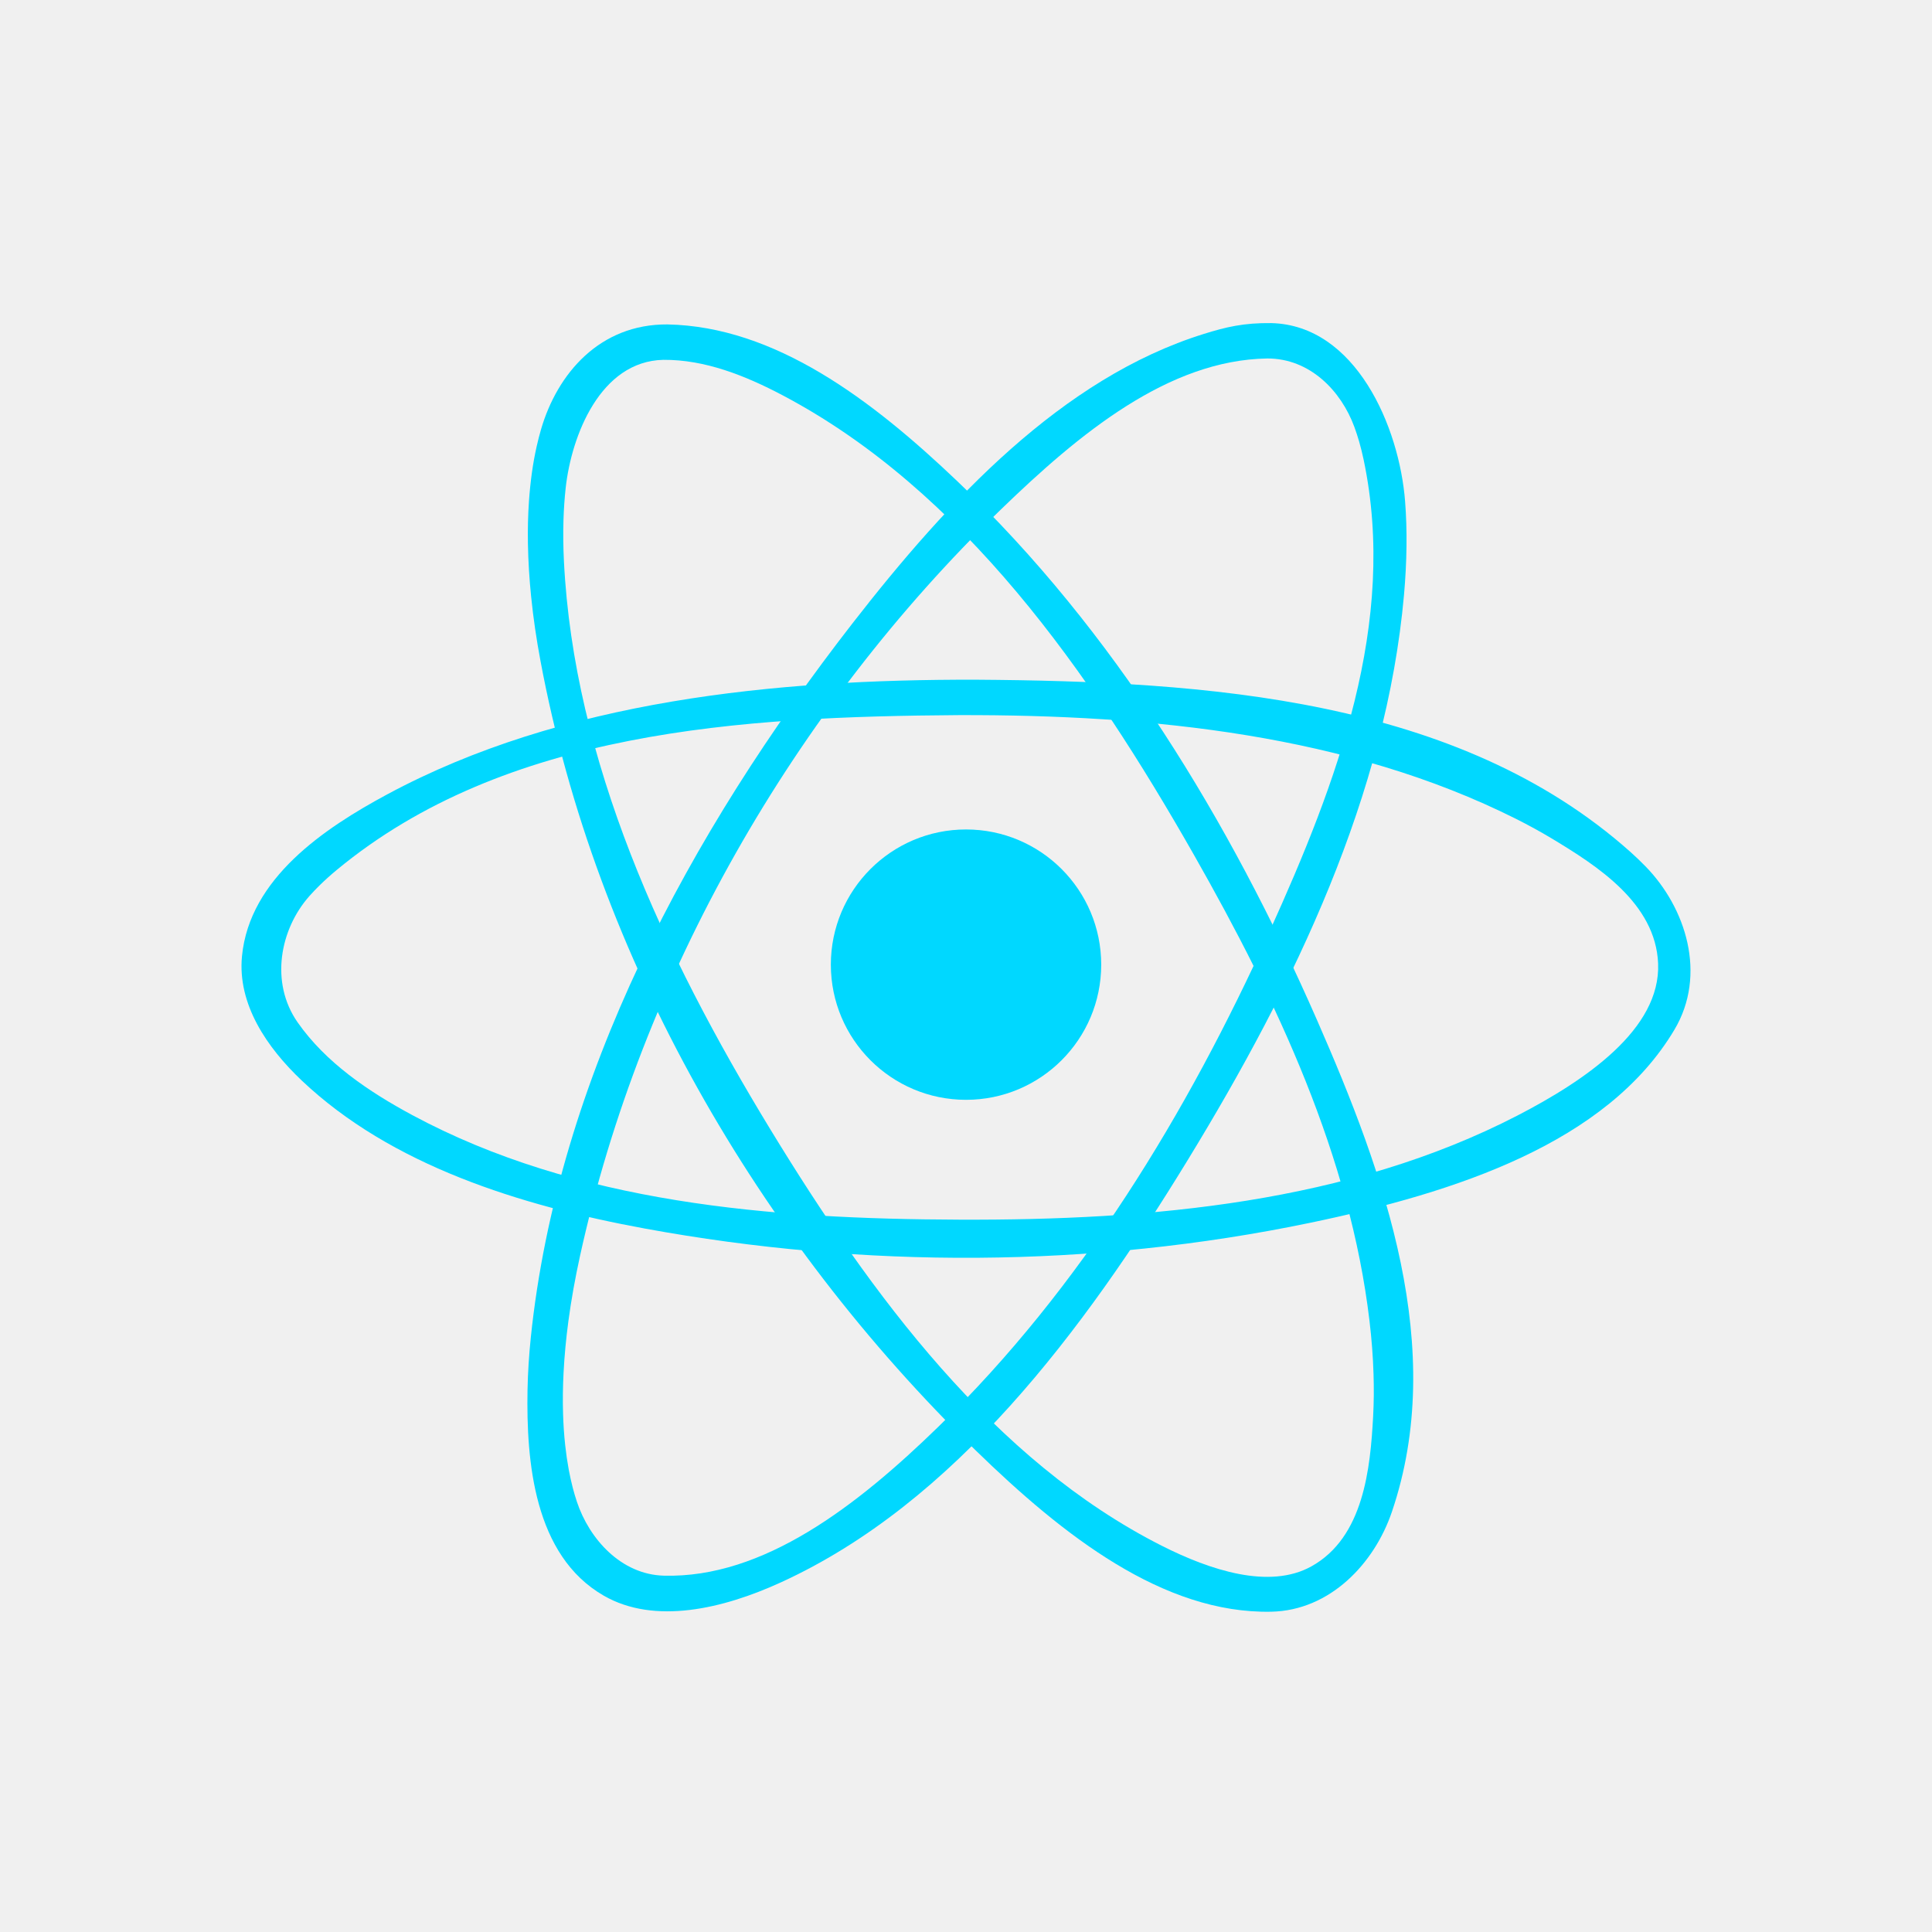
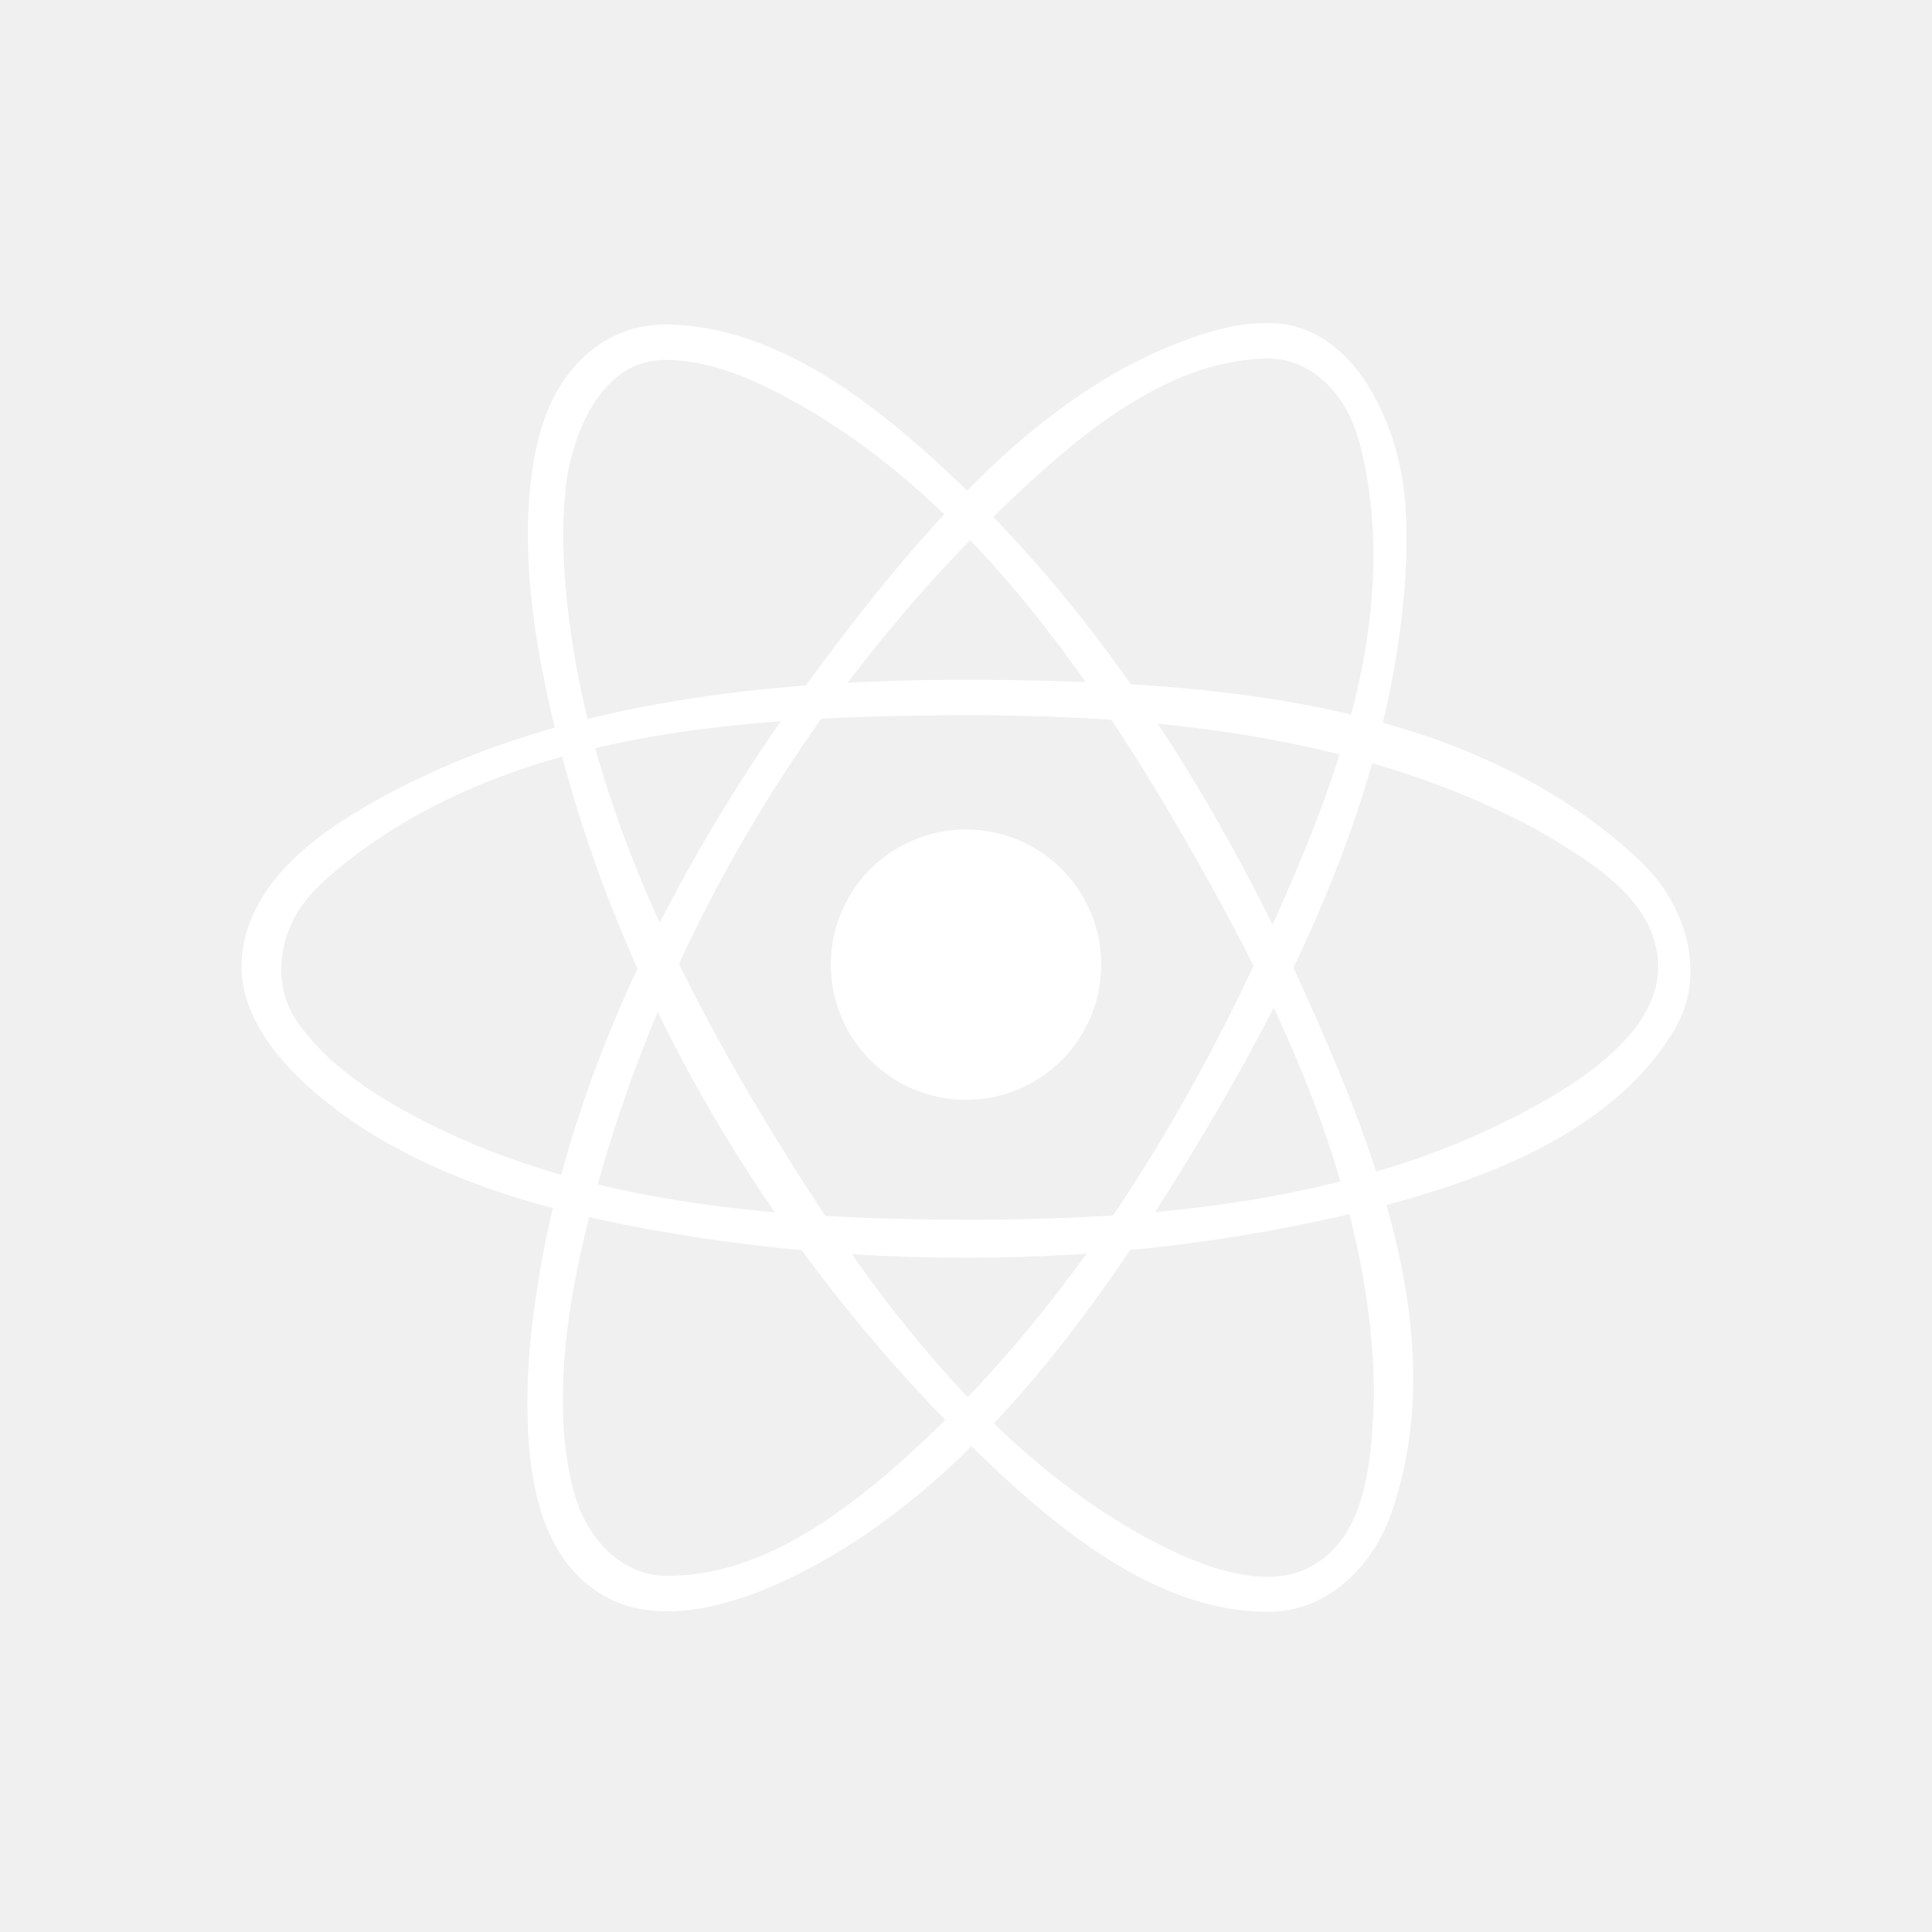
<svg xmlns="http://www.w3.org/2000/svg" width="800px" height="800px" viewBox="0 0 64 64" version="1.1" xml:space="preserve" style="fill-rule:evenodd;clip-rule:evenodd;stroke-linejoin:round;stroke-miterlimit:2;">
  <rect id="Icons" x="-1088" y="-64" width="1280" height="800" style="fill:none;" />
  <g id="Icons1">
    <g id="Strike">

</g>
    <g id="H1">

</g>
    <g id="H2">

</g>
    <g id="H3">

</g>
    <g id="list-ul">

</g>
    <g id="hamburger-1">

</g>
    <g id="hamburger-2">

</g>
    <g id="list-ol">

</g>
    <g id="list-task">

</g>
    <g id="trash">

</g>
    <g id="vertical-menu">

</g>
    <g id="horizontal-menu">

</g>
    <g id="sidebar-2">

</g>
    <g id="Pen">

</g>
    <g id="Pen1">

</g>
    <g id="clock">

</g>
    <g id="external-link">

</g>
    <g id="hr">

</g>
    <g id="info">

</g>
    <g id="warning">

</g>
    <g id="plus-circle">

</g>
    <g id="minus-circle">

</g>
    <g id="vue">

</g>
    <g id="cog">

</g>
    <g id="logo">

</g>
    <g id="radio-check">

</g>
    <g id="eye-slash">

</g>
    <g id="eye">

</g>
    <g id="toggle-off">

</g>
    <g id="shredder">

</g>
    <g id="spinner--loading--dots-">

</g>
    <g id="react">
-       <circle cx="32.001" cy="31.955" r="4.478" style="fill:#00d8ff;" />
-       <path d="M32.33,22.516c7.635,0.052 15.965,0.609 21.683,5.708c0.168,0.15 0.33,0.306 0.488,0.467c1.349,1.375 2.054,3.595 0.965,5.422c-2.234,3.751 -7.23,5.387 -12.067,6.394c-7.234,1.506 -14.798,1.518 -22.029,0.192c-4.161,-0.764 -8.416,-2.103 -11.373,-4.904c-1.151,-1.09 -2.135,-2.524 -1.981,-4.12c0.25,-2.582 2.727,-4.239 4.812,-5.361c5.791,-3.116 12.847,-3.813 19.502,-3.798Zm-0.554,1.173c-7.224,0.049 -15.043,0.51 -20.621,5.129c-0.195,0.161 -0.383,0.33 -0.564,0.507c-0.117,0.114 -0.23,0.233 -0.339,0.355c-0.979,1.1 -1.316,2.867 -0.392,4.188c0.93,1.329 2.342,2.288 3.796,3.07c5.438,2.924 11.864,3.443 18.129,3.465c6.343,0.023 12.884,-0.555 18.487,-3.452c2.232,-1.155 4.744,-2.851 4.655,-5.035c-0.082,-2.004 -2.036,-3.242 -3.499,-4.126c-0.396,-0.239 -0.803,-0.46 -1.216,-0.668c-5.562,-2.787 -12.08,-3.447 -18.436,-3.433Z" style="fill:#00d8ff;" />
-       <path d="M42.115,10.703c2.793,0.071 4.24,3.429 4.431,5.909c0.038,0.493 0.052,0.988 0.046,1.483c-0.006,0.536 -0.035,1.072 -0.082,1.606c-0.589,6.612 -3.608,12.909 -7.163,18.724c-3.477,5.688 -7.717,11.36 -13.485,13.996c-1.907,0.872 -4.175,1.41 -5.863,0.437c-2.314,-1.333 -2.567,-4.451 -2.524,-6.816c0.011,-0.581 0.049,-1.162 0.109,-1.741c0.889,-8.56 5.228,-16.669 10.658,-23.655c3.168,-4.076 6.937,-8.119 11.632,-9.583c0.739,-0.231 1.326,-0.371 2.241,-0.36Zm-0.134,1.172c-3.279,0.052 -6.223,2.482 -8.83,5.007c-6.854,6.637 -11.905,15.464 -13.937,24.721c-0.157,0.717 -0.289,1.439 -0.386,2.166c-0.075,0.563 -0.13,1.129 -0.159,1.697c-0.023,0.452 -0.031,0.905 -0.017,1.358c0.01,0.354 0.033,0.708 0.072,1.06c0.029,0.269 0.068,0.537 0.117,0.803c0.037,0.197 0.08,0.393 0.13,0.588c0.041,0.158 0.087,0.315 0.139,0.471c0.409,1.233 1.463,2.411 2.878,2.45c3.301,0.09 6.409,-2.317 9.096,-4.933c4.717,-4.591 8.232,-10.36 10.978,-16.424c2.216,-4.896 4.243,-10.218 3.111,-15.607c-0.043,-0.204 -0.093,-0.406 -0.15,-0.606c-0.047,-0.163 -0.1,-0.324 -0.158,-0.483c-0.44,-1.199 -1.475,-2.271 -2.884,-2.268Z" style="fill:#00d8ff;" />
-       <path d="M22.109,10.747c3.564,0.069 6.765,2.488 9.607,5.197c5.186,4.943 9.011,11.231 11.913,17.849c2.248,5.127 4.316,10.882 2.478,16.292c-0.579,1.705 -2.044,3.265 -3.997,3.305c-3.581,0.072 -6.9,-2.532 -9.78,-5.335c-7.225,-7.034 -12.589,-16.32 -14.427,-26.168c-0.132,-0.704 -0.237,-1.414 -0.309,-2.127c-0.059,-0.582 -0.096,-1.167 -0.106,-1.752c-0.008,-0.472 0.002,-0.944 0.035,-1.414c0.022,-0.314 0.054,-0.626 0.097,-0.937c0.041,-0.292 0.093,-0.583 0.158,-0.871c0.043,-0.191 0.091,-0.38 0.146,-0.568c0.539,-1.843 1.941,-3.485 4.185,-3.471Zm-0.135,1.173c-2.087,0.046 -3.042,2.507 -3.234,4.234c-0.039,0.354 -0.063,0.711 -0.074,1.068c-0.014,0.456 -0.008,0.913 0.015,1.369c0.328,6.599 3.278,12.979 6.838,18.821c3.352,5.5 7.4,10.978 12.968,13.794c1.608,0.813 3.562,1.452 4.951,0.684c1.742,-0.964 1.956,-3.261 2.049,-4.973c0.025,-0.466 0.028,-0.934 0.013,-1.401c-0.018,-0.586 -0.064,-1.171 -0.133,-1.753c-0.642,-5.437 -3.05,-10.582 -5.816,-15.444c-3.442,-6.048 -7.659,-12.076 -13.627,-15.225c-1.236,-0.652 -2.574,-1.185 -3.95,-1.174Z" style="fill:#00d8ff;" />
+       <circle cx="32.001" cy="31.955" r="4.478" style="fill:#ffffff;" />
+       <path d="M32.33,22.516c7.635,0.052 15.965,0.609 21.683,5.708c0.168,0.15 0.33,0.306 0.488,0.467c1.349,1.375 2.054,3.595 0.965,5.422c-2.234,3.751 -7.23,5.387 -12.067,6.394c-7.234,1.506 -14.798,1.518 -22.029,0.192c-4.161,-0.764 -8.416,-2.103 -11.373,-4.904c-1.151,-1.09 -2.135,-2.524 -1.981,-4.12c0.25,-2.582 2.727,-4.239 4.812,-5.361c5.791,-3.116 12.847,-3.813 19.502,-3.798Zm-0.554,1.173c-7.224,0.049 -15.043,0.51 -20.621,5.129c-0.195,0.161 -0.383,0.33 -0.564,0.507c-0.117,0.114 -0.23,0.233 -0.339,0.355c-0.979,1.1 -1.316,2.867 -0.392,4.188c0.93,1.329 2.342,2.288 3.796,3.07c5.438,2.924 11.864,3.443 18.129,3.465c6.343,0.023 12.884,-0.555 18.487,-3.452c2.232,-1.155 4.744,-2.851 4.655,-5.035c-0.082,-2.004 -2.036,-3.242 -3.499,-4.126c-0.396,-0.239 -0.803,-0.46 -1.216,-0.668c-5.562,-2.787 -12.08,-3.447 -18.436,-3.433Z" style="fill:#ffffff;" />
+       <path d="M42.115,10.703c2.793,0.071 4.24,3.429 4.431,5.909c0.038,0.493 0.052,0.988 0.046,1.483c-0.006,0.536 -0.035,1.072 -0.082,1.606c-0.589,6.612 -3.608,12.909 -7.163,18.724c-3.477,5.688 -7.717,11.36 -13.485,13.996c-1.907,0.872 -4.175,1.41 -5.863,0.437c-2.314,-1.333 -2.567,-4.451 -2.524,-6.816c0.011,-0.581 0.049,-1.162 0.109,-1.741c0.889,-8.56 5.228,-16.669 10.658,-23.655c3.168,-4.076 6.937,-8.119 11.632,-9.583c0.739,-0.231 1.326,-0.371 2.241,-0.36Zm-0.134,1.172c-3.279,0.052 -6.223,2.482 -8.83,5.007c-6.854,6.637 -11.905,15.464 -13.937,24.721c-0.157,0.717 -0.289,1.439 -0.386,2.166c-0.075,0.563 -0.13,1.129 -0.159,1.697c-0.023,0.452 -0.031,0.905 -0.017,1.358c0.01,0.354 0.033,0.708 0.072,1.06c0.029,0.269 0.068,0.537 0.117,0.803c0.037,0.197 0.08,0.393 0.13,0.588c0.041,0.158 0.087,0.315 0.139,0.471c0.409,1.233 1.463,2.411 2.878,2.45c3.301,0.09 6.409,-2.317 9.096,-4.933c4.717,-4.591 8.232,-10.36 10.978,-16.424c2.216,-4.896 4.243,-10.218 3.111,-15.607c-0.043,-0.204 -0.093,-0.406 -0.15,-0.606c-0.047,-0.163 -0.1,-0.324 -0.158,-0.483c-0.44,-1.199 -1.475,-2.271 -2.884,-2.268Z" style="fill:#ffffff;" />
+       <path d="M22.109,10.747c3.564,0.069 6.765,2.488 9.607,5.197c5.186,4.943 9.011,11.231 11.913,17.849c2.248,5.127 4.316,10.882 2.478,16.292c-0.579,1.705 -2.044,3.265 -3.997,3.305c-3.581,0.072 -6.9,-2.532 -9.78,-5.335c-7.225,-7.034 -12.589,-16.32 -14.427,-26.168c-0.132,-0.704 -0.237,-1.414 -0.309,-2.127c-0.059,-0.582 -0.096,-1.167 -0.106,-1.752c-0.008,-0.472 0.002,-0.944 0.035,-1.414c0.022,-0.314 0.054,-0.626 0.097,-0.937c0.041,-0.292 0.093,-0.583 0.158,-0.871c0.043,-0.191 0.091,-0.38 0.146,-0.568c0.539,-1.843 1.941,-3.485 4.185,-3.471Zm-0.135,1.173c-2.087,0.046 -3.042,2.507 -3.234,4.234c-0.039,0.354 -0.063,0.711 -0.074,1.068c-0.014,0.456 -0.008,0.913 0.015,1.369c0.328,6.599 3.278,12.979 6.838,18.821c3.352,5.5 7.4,10.978 12.968,13.794c1.608,0.813 3.562,1.452 4.951,0.684c1.742,-0.964 1.956,-3.261 2.049,-4.973c0.025,-0.466 0.028,-0.934 0.013,-1.401c-0.018,-0.586 -0.064,-1.171 -0.133,-1.753c-0.642,-5.437 -3.05,-10.582 -5.816,-15.444c-3.442,-6.048 -7.659,-12.076 -13.627,-15.225c-1.236,-0.652 -2.574,-1.185 -3.95,-1.174Z" style="fill:#ffffff;" />
    </g>
    <g id="check-selected">

</g>
    <g id="turn-off">

</g>
    <g id="code-block">

</g>
    <g id="user">

</g>
    <g id="coffee-bean">

</g>
    <g id="coffee-beans">
      <g id="coffee-bean1">

</g>
    </g>
    <g id="coffee-bean-filled">

</g>
    <g id="coffee-beans-filled">
      <g id="coffee-bean2">

</g>
    </g>
    <g id="clipboard">

</g>
    <g id="clipboard-paste">

</g>
    <g id="clipboard-copy">

</g>
    <g id="Layer1">

</g>
  </g>
</svg>
